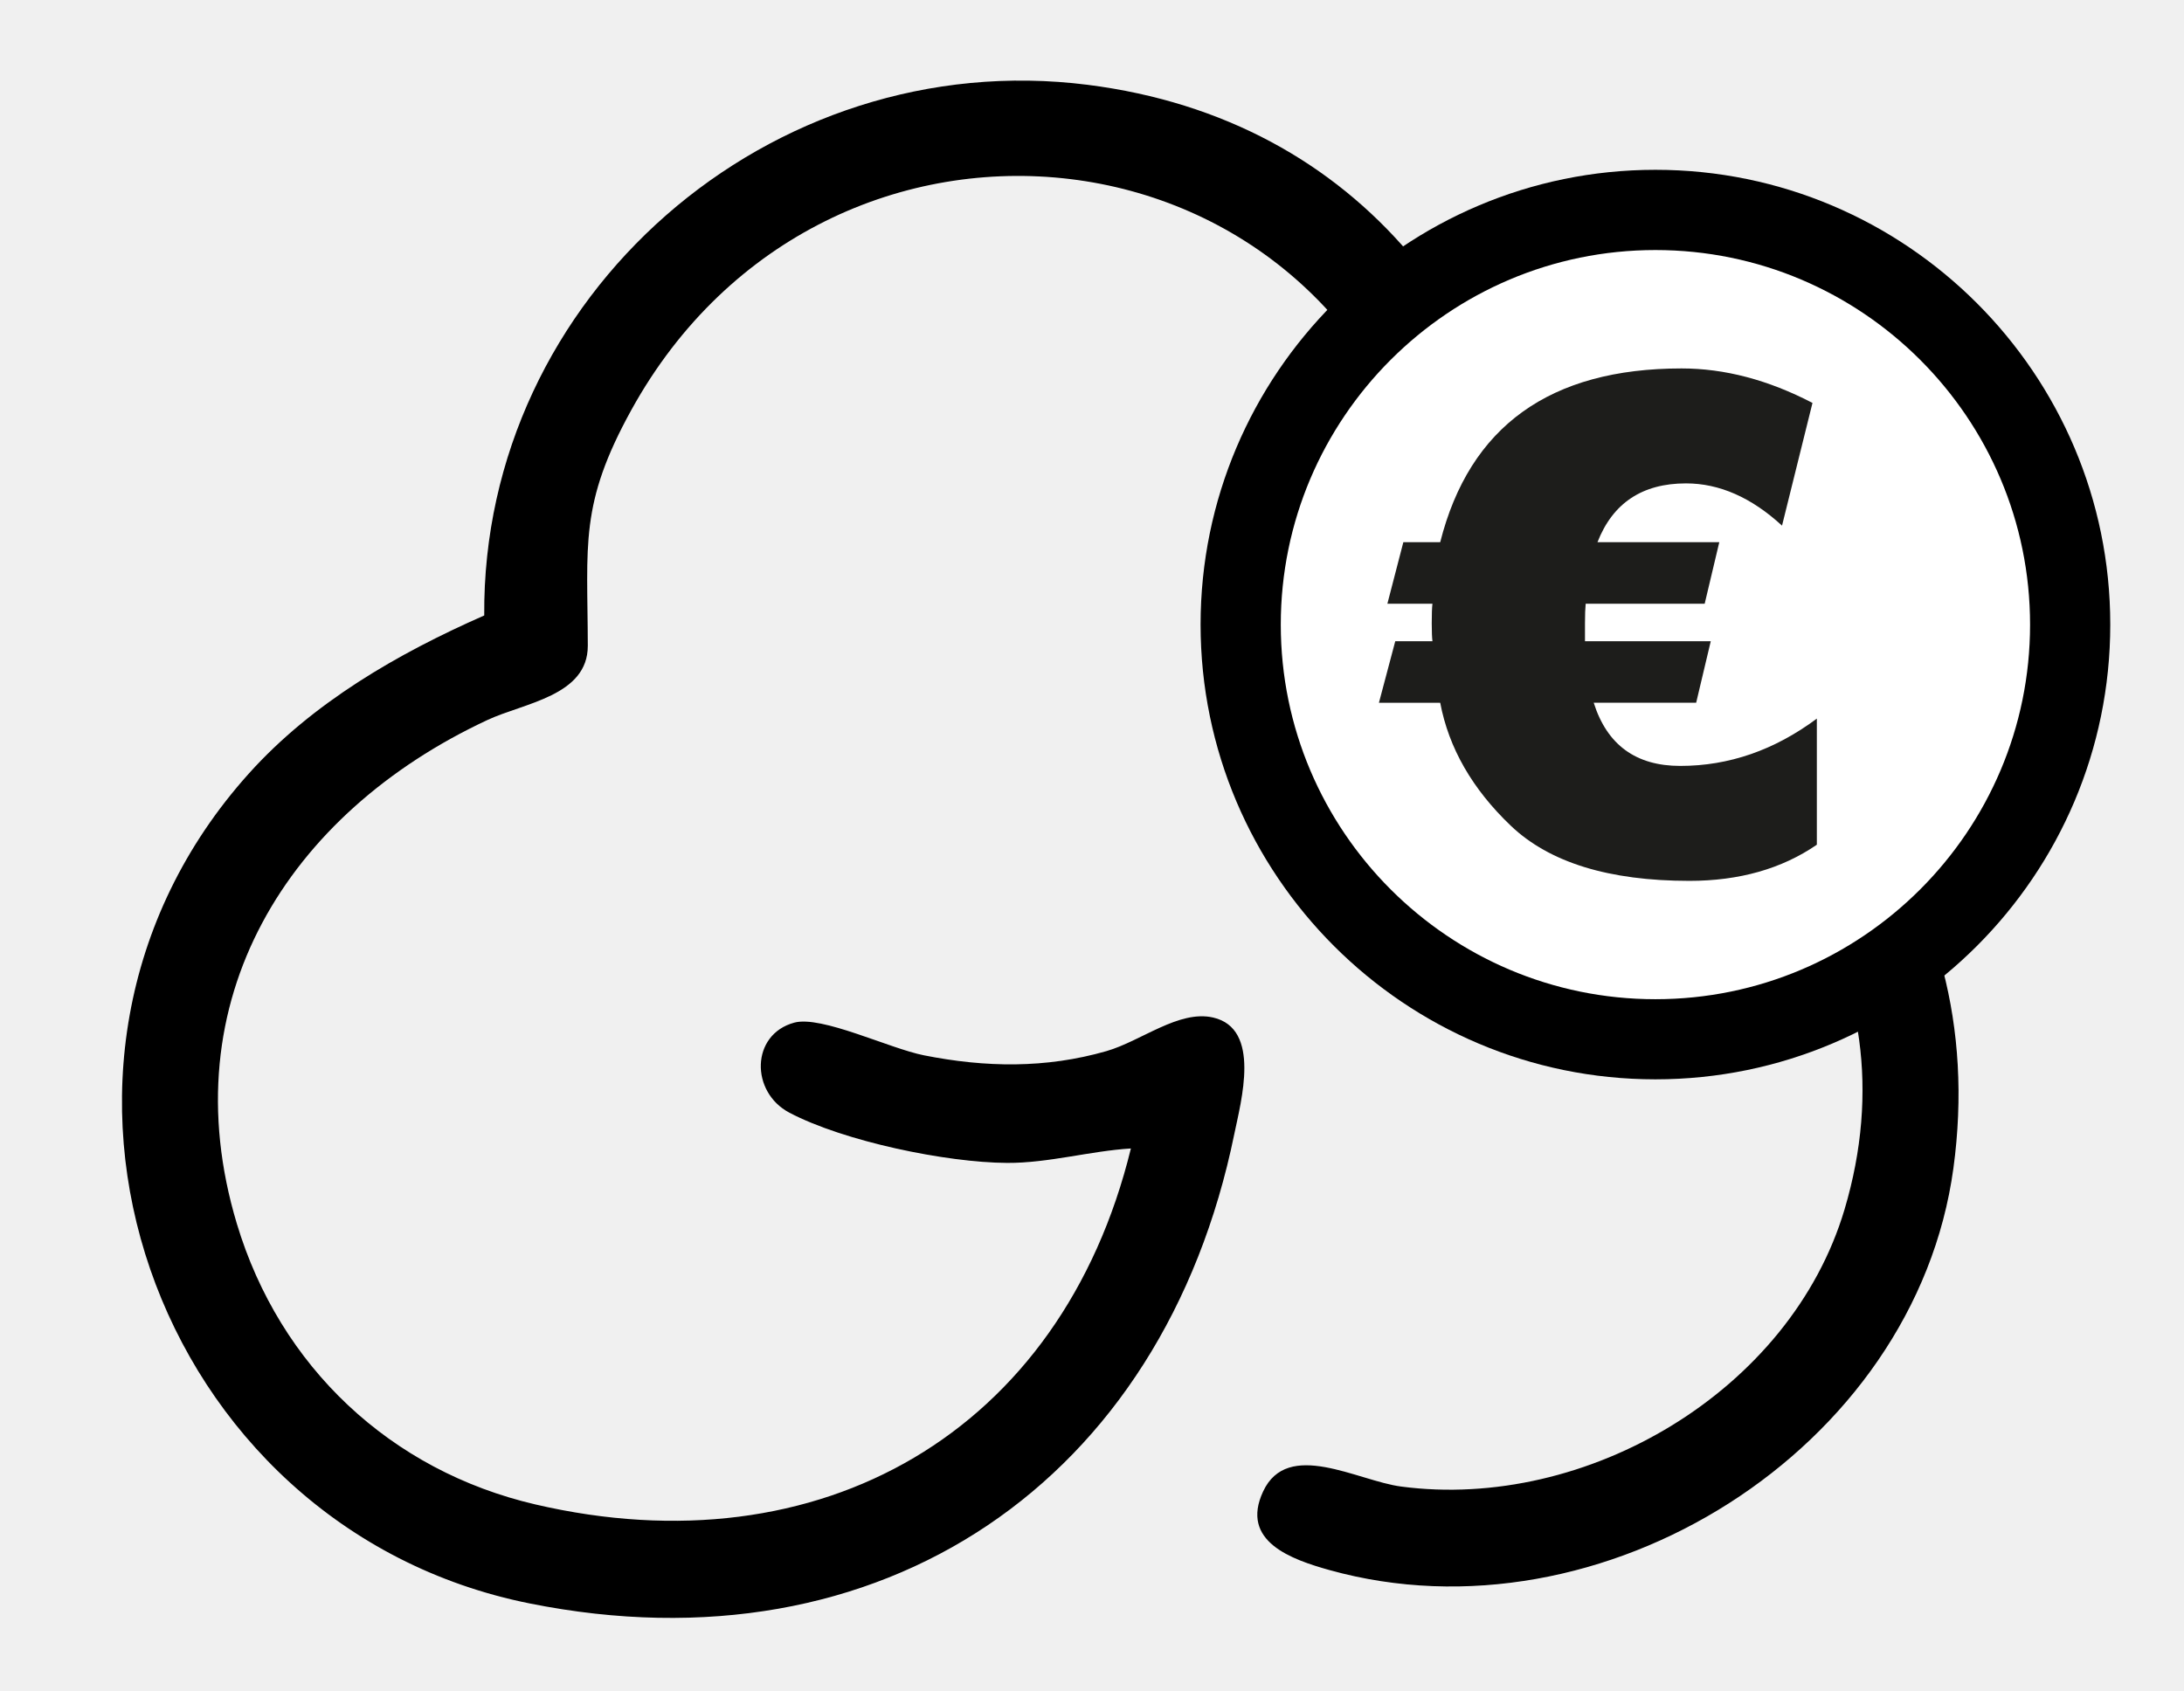
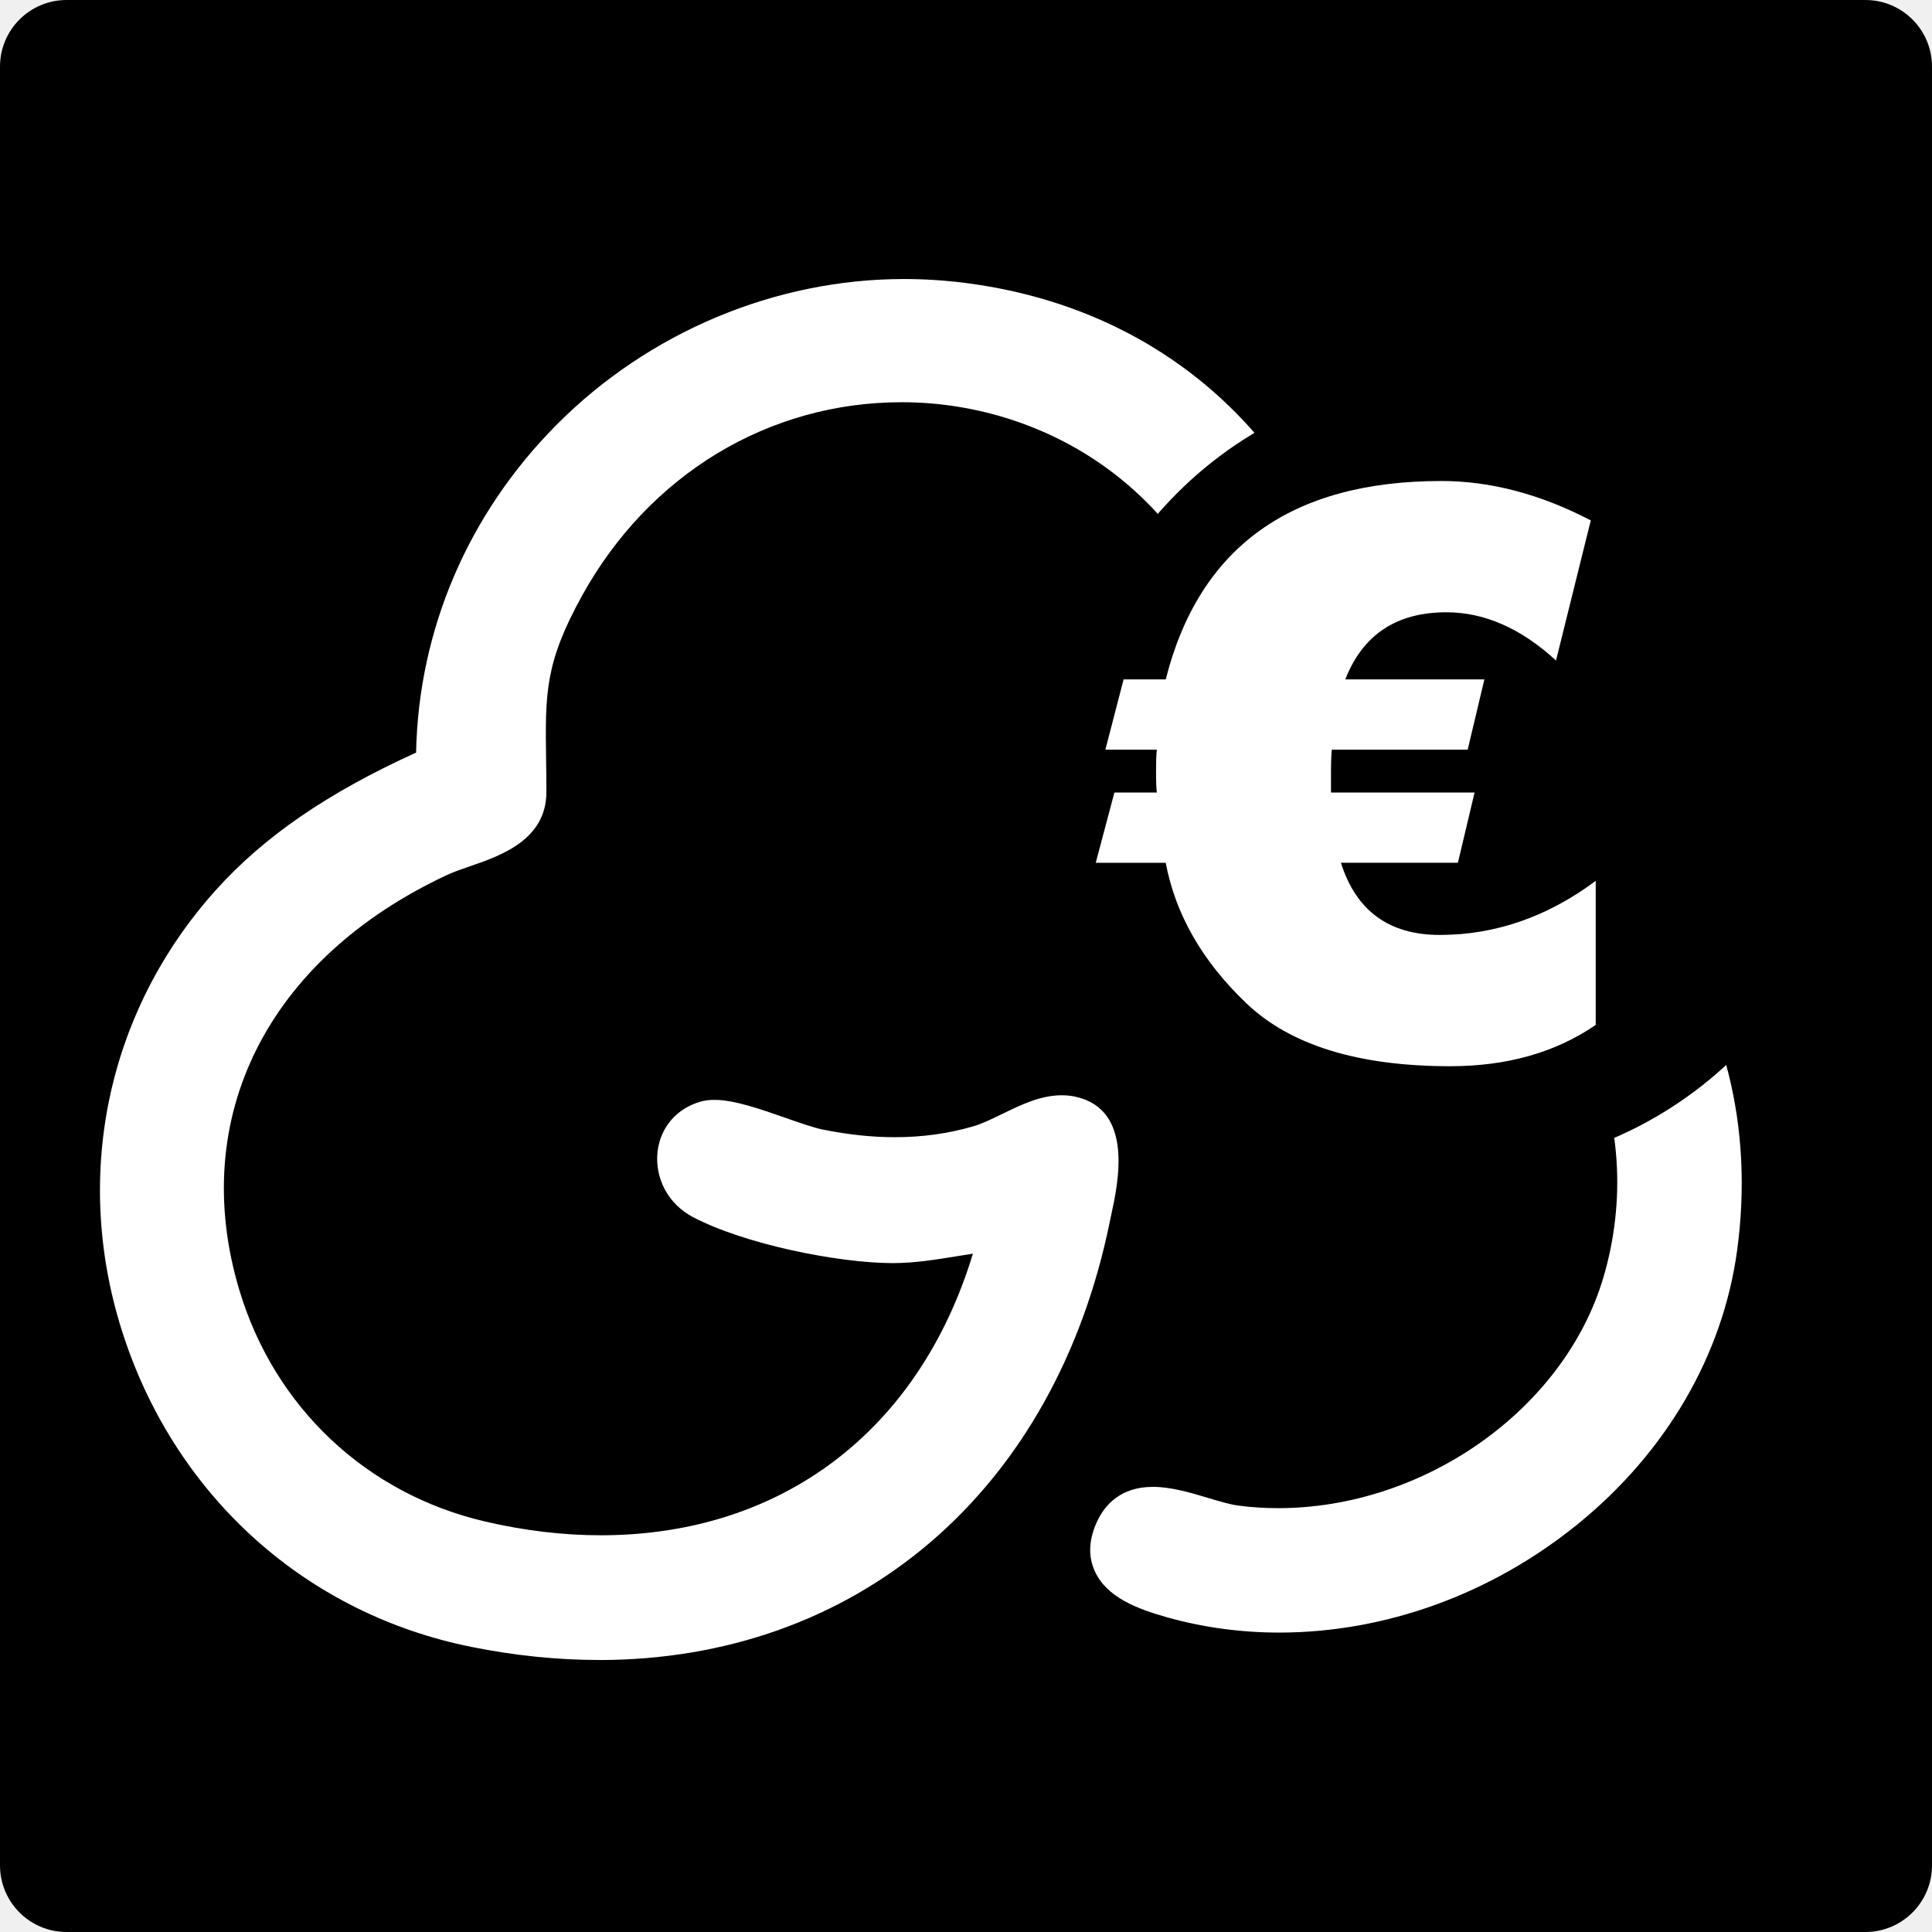
- <svg xmlns="http://www.w3.org/2000/svg" id="Laag_1" version="1.1" viewBox="0 0 405.21 313.69">
+ <svg xmlns="http://www.w3.org/2000/svg" id="Laag_1" version="1.1" viewBox="0 0 411.02 411.02">
+   <rect width="411.02" height="411.02" rx="14.17" ry="14.17" />
  <g>
-     <path d="M286.72,110.26c-5.01-49.05-34.06-88.08-84.9-94.52-58.87-7.46-112.41,39.14-111.98,98.47-16.04,7.05-31.85,16.18-43.66,29.32-48.43,53.88-17.78,140.03,52.11,154.04,65.32,13.1,117.54-22.65,130.72-87.07,1.26-6.18,5.03-19.6-3.92-21.66-6.35-1.46-13.33,4.37-19.79,6.23-11.28,3.25-22.45,3.05-33.87.78-6.43-1.28-19.02-7.44-24.07-6.06-8.07,2.2-8.14,12.89-.89,16.71,10.08,5.31,29.06,9.26,40.4,9.32,7.66.04,15.38-2.21,22.96-2.68-12.89,52.71-57.66,78.33-110.46,66.06-26.9-6.25-47.45-25.56-55.43-52.15-12.42-41.35,9.47-76.14,46.51-93.42,6.79-3.17,18.65-4.47,18.62-13.79-.05-18.87-1.6-26.2,8.09-43.76,35.99-65.24,131.39-55.62,148.88,19.9,1.72,7.41,1.57,17.08,3.38,23.7,2,7.33,12.17,7.34,18.29,9.55,40.48,14.56,67.64,51.09,54.53,95.21-10.02,33.71-47.85,55.99-82.3,51.43-8.07-1.07-21.03-8.84-25.58.92-4.33,9.28,5.31,12.63,12.33,14.59,50.44,14.06,108.63-22.29,115.75-74.58,7.18-52.71-27.12-92.36-75.71-106.52Z" fill="#fff" />
-     <path d="M286.72,110.26c48.59,14.16,82.89,53.81,75.71,106.52-7.12,52.29-65.31,88.64-115.75,74.58-7.02-1.96-16.66-5.31-12.33-14.59,4.55-9.76,17.51-1.99,25.58-.92,34.45,4.56,72.28-17.72,82.3-51.43,13.12-44.12-14.05-80.65-54.53-95.21-6.12-2.2-16.29-2.21-18.29-9.55-1.81-6.62-1.66-16.29-3.38-23.7-17.49-75.52-112.89-85.13-148.88-19.9-9.69,17.56-8.13,24.9-8.09,43.76.02,9.32-11.84,10.62-18.62,13.79-37.04,17.28-58.92,52.06-46.51,93.42,7.98,26.59,28.53,45.9,55.43,52.15,52.8,12.28,97.57-13.35,110.46-66.06-7.59.47-15.3,2.72-22.96,2.68-11.34-.06-30.32-4.01-40.4-9.32-7.25-3.82-7.18-14.51.89-16.71,5.05-1.38,17.65,4.79,24.07,6.06,11.42,2.27,22.6,2.46,33.87-.78,6.45-1.86,13.43-7.69,19.79-6.23,8.95,2.06,5.19,15.48,3.92,21.66-13.18,64.42-65.4,100.17-130.72,87.07C28.4,283.56-2.26,197.41,46.18,143.53c11.81-13.14,27.62-22.26,43.66-29.32-.43-59.33,53.12-105.93,111.98-98.47,50.84,6.44,79.89,45.47,84.9,94.52Z" />
+     <path d="M289.63,158.93c-5.01-49.05-34.06-88.08-84.9-94.52-58.87-7.46-112.41,39.14-111.98,98.47-16.04,7.05-31.85,16.18-43.66,29.32C.66,246.08,31.31,332.23,101.2,346.24c65.32,13.1,117.54-22.65,130.72-87.07,1.26-6.18,5.03-19.6-3.92-21.66-6.35-1.46-13.33,4.37-19.79,6.23-11.28,3.25-22.45,3.05-33.87.78-6.43-1.28-19.02-7.44-24.07-6.06-8.07,2.2-8.14,12.89-.89,16.71,10.08,5.31,29.06,9.26,40.4,9.32,7.66.04,15.38-2.21,22.96-2.68-12.89,52.71-57.66,78.33-110.46,66.06-26.9-6.25-47.45-25.56-55.43-52.15-12.42-41.35,9.47-76.14,46.51-93.42,6.79-3.17,18.65-4.47,18.62-13.79-.05-18.87-1.6-26.2,8.09-43.76,35.99-65.24,131.39-55.62,148.88,19.9,1.72,7.41,1.57,17.08,3.38,23.7,2,7.33,12.17,7.34,18.29,9.55,40.48,14.56,67.64,51.09,54.53,95.21-10.02,33.71-47.85,55.99-82.3,51.43-8.07-1.07-21.03-8.84-25.58.92-4.33,9.28,5.31,12.63,12.33,14.59,50.44,14.06,108.63-22.29,115.75-74.58,7.18-52.71-27.12-92.36-75.71-106.52v-.02Z" style="fill: #fff;" />
+     <path d="M127.41,353.15c-8.79,0-17.9-.93-27.06-2.77-34.94-6.99-62.59-31.64-73.97-65.92-11.14-33.55-3.83-69.11,19.55-95.11,10.22-11.37,23.79-20.7,42.59-29.24.52-26.12,11.06-50.77,29.84-69.69,19.59-19.74,46.55-31.06,73.95-31.06,4.31,0,8.67.28,12.96.82,25.23,3.2,46.79,14.52,62.34,32.74,14.01,16.41,22.95,38.06,25.94,62.74,24.43,7.65,44.53,21.27,58.25,39.51,15.18,20.17,21.32,44.67,17.76,70.85-3.03,22.28-15.09,42.97-33.96,58.27-18.32,14.85-40.86,23.03-63.47,23.03-8.1,0-16.06-1.08-23.67-3.2-6.56-1.83-12.99-4.29-15.53-9.82-1.48-3.21-1.31-6.8.49-10.66,1.56-3.34,4.88-7.32,11.85-7.32,3.91,0,8.1,1.26,11.8,2.37,2.36.71,4.6,1.38,6.34,1.61,2.78.37,5.64.55,8.5.55,31.13,0,60.86-21.06,69.17-48.98,9.54-32.08-2.81-72.34-51.89-90-1.31-.47-2.98-.85-4.74-1.26-5.93-1.36-14.05-3.23-16.21-11.17-1.04-3.78-1.47-8.34-1.9-12.74-.37-3.85-.76-7.82-1.52-11.11-4.33-18.68-13.96-34.2-27.87-44.88-12.71-9.76-28.73-15.14-45.12-15.14-28.36,0-53.79,15.41-68.03,41.21-7.9,14.32-7.82,20.77-7.62,34.91.03,2.1.06,4.35.06,6.78.02,10.21-9.74,13.58-16.21,15.81-1.8.62-3.51,1.21-4.87,1.84-38.28,17.86-55.23,51.71-44.24,88.35,7.49,24.95,27.05,43.36,52.32,49.23,8.33,1.94,16.59,2.92,24.54,2.92,38.54,0,67.76-22.26,79.2-59.91-1.16.17-2.33.37-3.53.56-4.36.71-8.87,1.44-13.47,1.45h-.23c-11.58-.06-31.36-4.02-42.36-9.81-5.18-2.73-8.12-8.17-7.5-13.86.57-5.21,4.12-9.31,9.25-10.71.86-.24,1.79-.35,2.84-.35,4.2,0,9.75,1.94,15.11,3.82,3.12,1.09,6.06,2.12,8.06,2.52,5.42,1.08,10.41,1.6,15.25,1.6,5.8,0,11.24-.75,16.62-2.3,1.88-.54,3.96-1.56,6.17-2.63,4.02-1.96,8.18-3.99,12.69-3.99,1.05,0,2.08.11,3.06.34,12.31,2.83,8.92,18.4,7.48,25.05-.13.58-.24,1.12-.34,1.61-5.75,28.11-18.93,51.65-38.12,68.07-19.17,16.41-43.56,25.08-70.53,25.08h0Z" style="fill: #fff;" />
+     <path d="M289.63,158.93c48.59,14.16,82.89,53.81,75.71,106.52-7.12,52.29-65.31,88.64-115.75,74.58-7.02-1.96-16.66-5.31-12.33-14.59,4.55-9.76,17.51-1.99,25.58-.92,34.45,4.56,72.28-17.72,82.3-51.43,13.12-44.12-14.05-80.65-54.53-95.21-6.12-2.2-16.29-2.21-18.29-9.55-1.81-6.62-1.66-16.29-3.38-23.7-17.49-75.52-112.89-85.13-148.88-19.9-9.69,17.56-8.13,24.9-8.09,43.76.02,9.32-11.84,10.62-18.62,13.79-37.04,17.28-58.92,52.06-46.51,93.42,7.98,26.59,28.53,45.9,55.43,52.15,52.8,12.28,97.57-13.35,110.46-66.06-7.59.47-15.3,2.72-22.96,2.68-11.34-.06-30.32-4.01-40.4-9.32-7.25-3.82-7.18-14.51.89-16.71,5.05-1.38,17.65,4.79,24.07,6.06,11.42,2.27,22.6,2.46,33.87-.78,6.45-1.86,13.43-7.69,19.79-6.23,8.95,2.06,5.19,15.48,3.92,21.66-13.18,64.42-65.4,100.17-130.72,87.07C31.31,332.23.65,246.08,49.09,192.2c11.81-13.14,27.62-22.26,43.66-29.32-.43-59.33,53.12-105.93,111.98-98.47,50.84,6.44,79.89,45.47,84.9,94.52Z" style="fill: #fff;" />
  </g>
  <g>
-     <circle cx="307.14" cy="115.91" r="76.95" fill="#fff" />
-     <path d="M307.14,200.29c-46.53,0-84.39-37.86-84.39-84.39s37.86-84.39,84.39-84.39,84.39,37.86,84.39,84.39-37.86,84.39-84.39,84.39ZM307.14,46.4c-38.33,0-69.51,31.18-69.51,69.51s31.18,69.51,69.51,69.51,69.51-31.18,69.51-69.51-31.18-69.51-69.51-69.51Z" />
+     <circle cx="310.05" cy="164.58" r="76.95" />
+     <path d="M310.05,248.96c-46.53,0-84.39-37.86-84.39-84.39s37.86-84.39,84.39-84.39,84.39,37.86,84.39,84.39-37.86,84.39-84.39,84.39ZM310.05,95.07c-38.33,0-69.51,31.18-69.51,69.51s31.18,69.51,69.51,69.51,69.51-31.18,69.51-69.51-31.18-69.51-69.51-69.51Z" />
  </g>
-   <path d="M317.41,118.98l-2.71,11.42h-19.01c2.47,7.82,7.82,11.73,16.06,11.73,9.03,0,17.48-2.93,25.34-8.78v23.4c-6.52,4.48-14.41,6.71-23.65,6.71-14.93,0-25.97-3.41-33.12-10.22-7.15-6.82-11.52-14.43-13.11-22.83h-11.37l3.03-11.42h6.9c-.08-.63-.13-1.74-.13-3.32,0-1.67.04-2.89.13-3.64h-8.36l2.96-11.42h6.84c5.44-21.49,20.36-32.24,44.79-32.24,7.99,0,16.08,2.13,24.28,6.4l-5.65,22.77c-5.69-5.23-11.63-7.84-17.81-7.84-8.11,0-13.59,3.64-16.43,10.91h22.6l-2.71,11.42h-22.08c-.08.84-.13,2.05-.13,3.64v3.32h23.35Z" fill="#1d1d1b" />
+   <path d="M313.71,168.59l-3.55,14.95h-24.89c3.23,10.24,10.24,15.36,21.03,15.36,11.82,0,22.89-3.84,33.18-11.5v30.64c-8.54,5.87-18.87,8.79-30.96,8.79-19.55,0-34-4.46-43.36-13.38-9.36-8.93-15.08-18.89-17.16-29.89h-14.89l3.97-14.95h9.03c-.1-.82-.17-2.28-.17-4.35,0-2.19.05-3.78.17-4.77h-10.95l3.88-14.95h8.96c7.12-28.14,26.66-42.21,58.64-42.21,10.46,0,21.05,2.79,31.79,8.38l-7.4,29.81c-7.45-6.85-15.23-10.26-23.32-10.26-10.62,0-17.79,4.77-21.51,14.28h29.59l-3.55,14.95h-28.91c-.1,1.1-.17,2.68-.17,4.77v4.35h30.57-.01Z" style="fill: #fff;" />
</svg>
